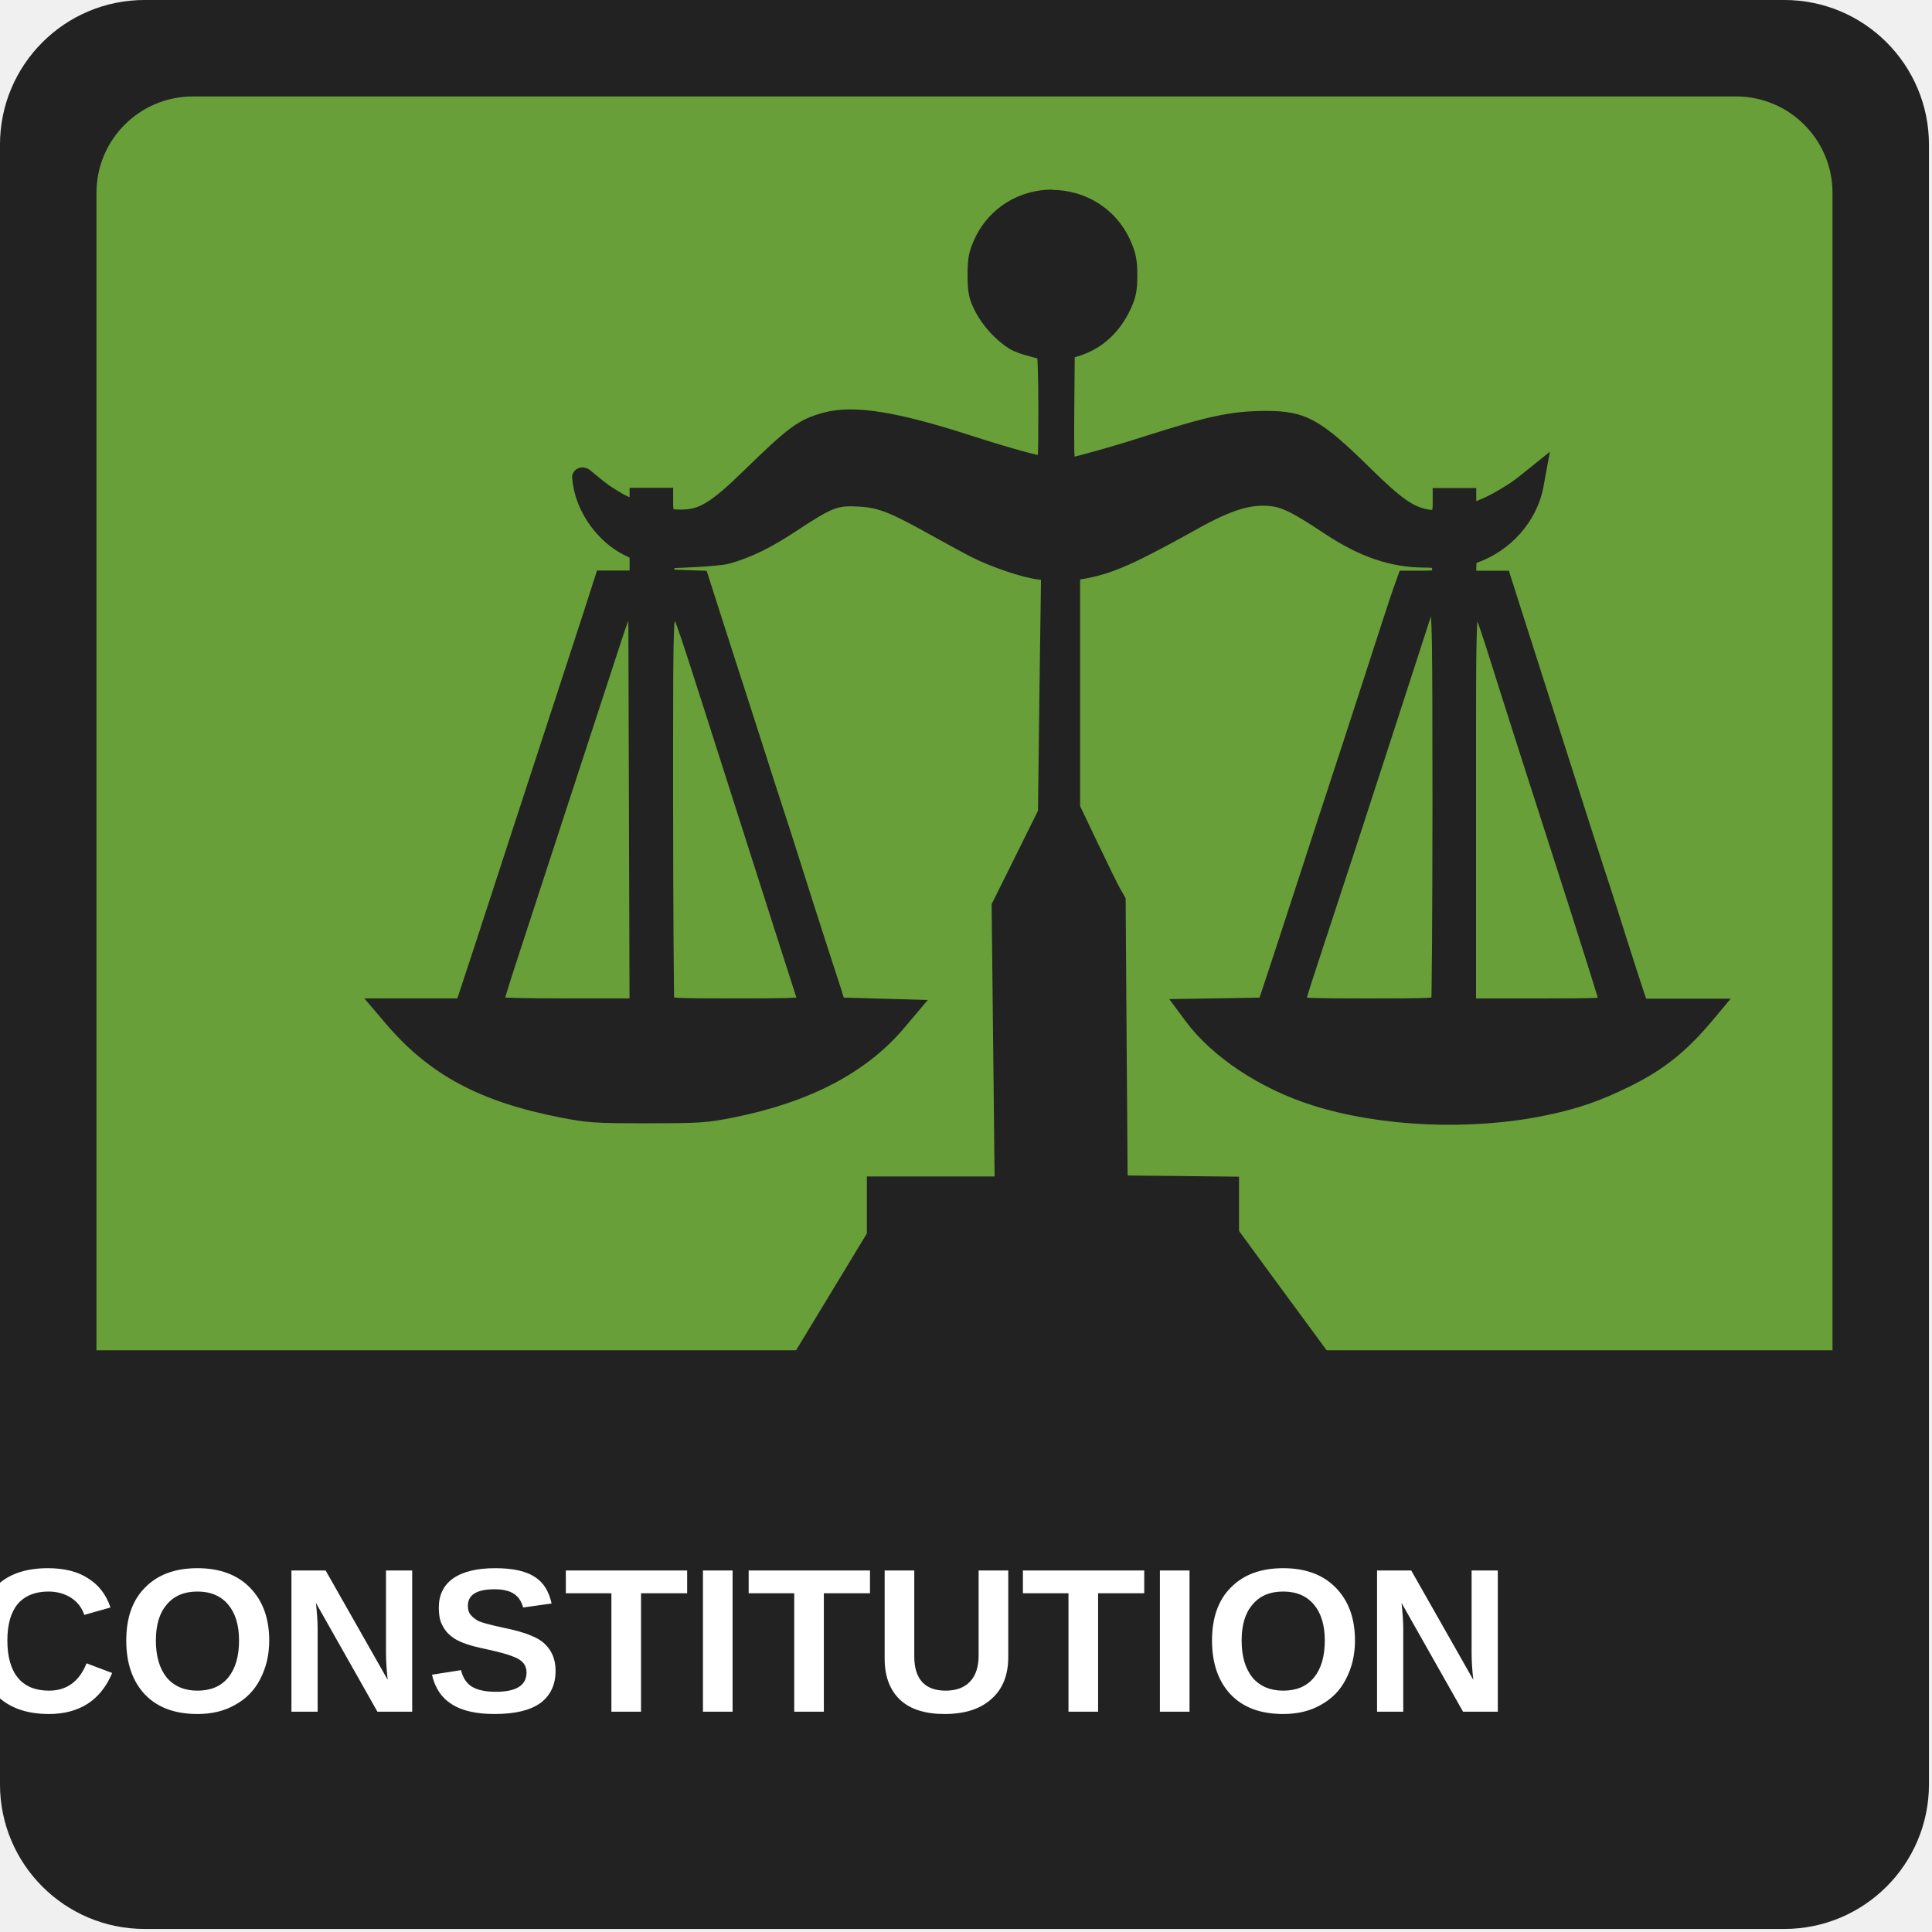
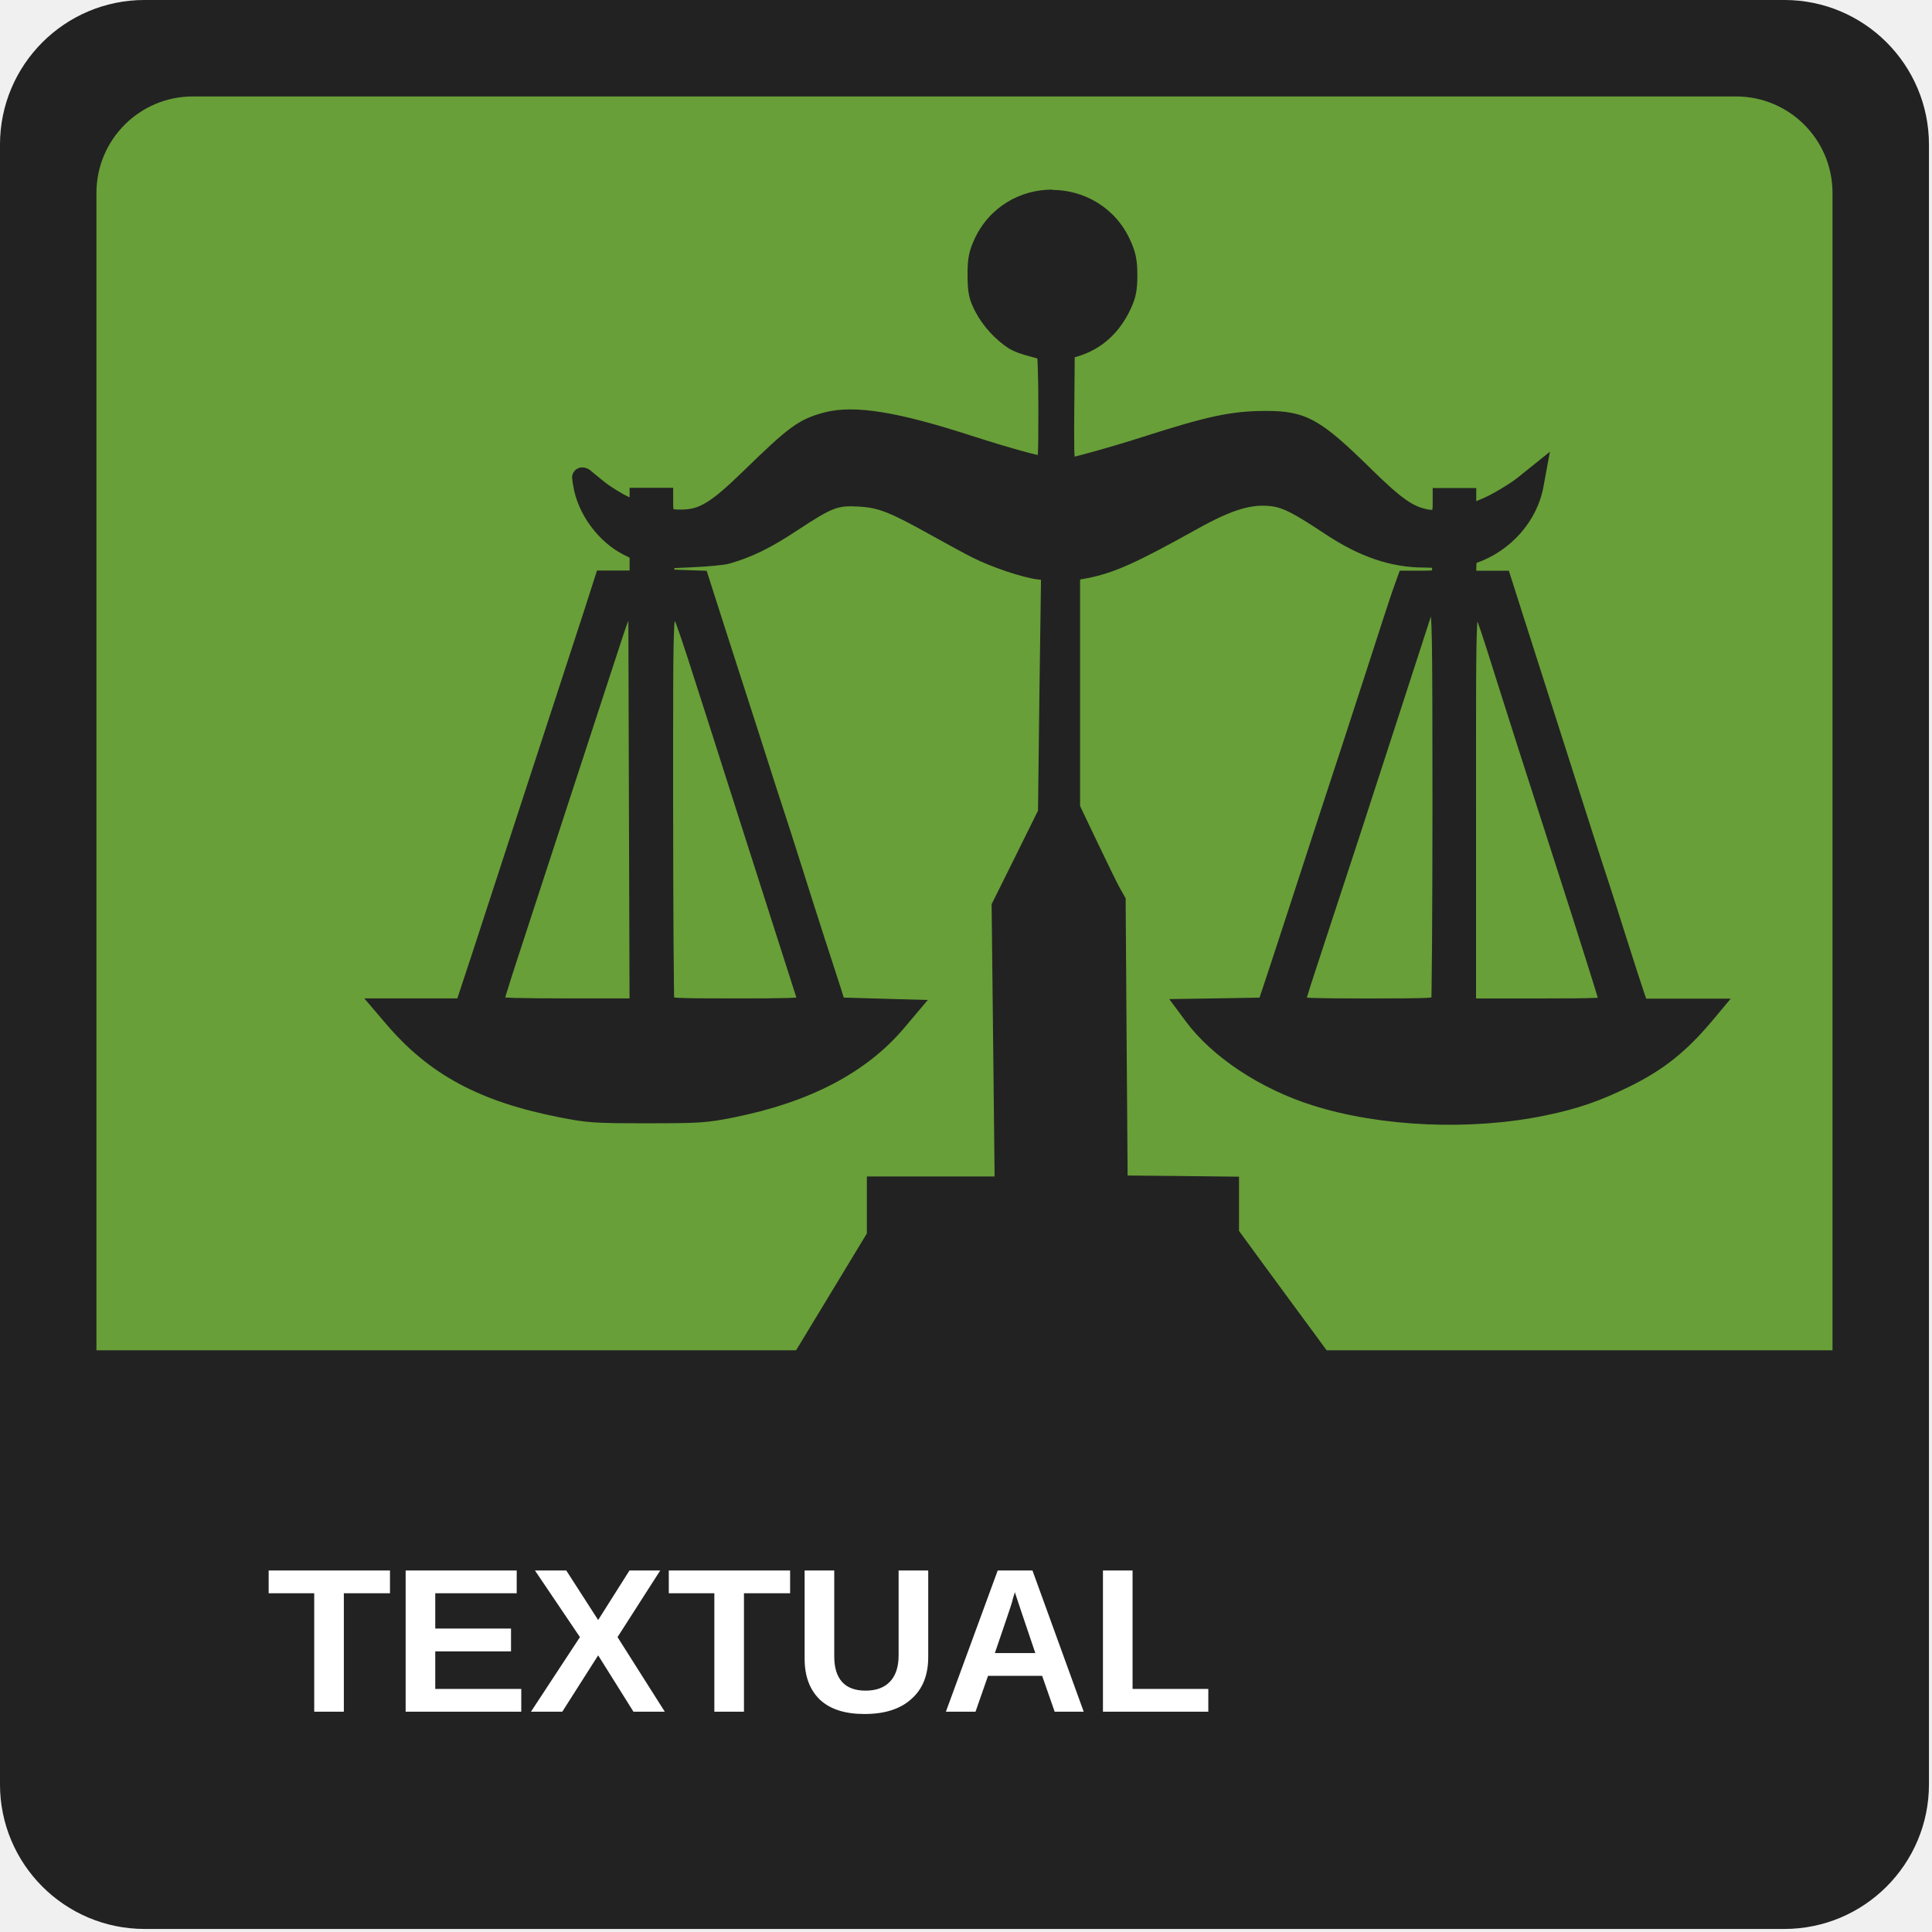
<svg xmlns="http://www.w3.org/2000/svg" width="53mm" height="53mm" viewBox="0 0 53 53" version="1.1" id="svg3277">
  <defs id="defs3271" />
  <g id="layer1">
    <g id="g4543" transform="translate(-97.1534,-139.6014)">
      <rect ry="3.969" rx="3.969" style="fill:#222222;fill-opacity:1;fill-rule:nonzero;stroke:none;stroke-width:0.5;stroke-linecap:butt;stroke-linejoin:round;stroke-miterlimit:4;stroke-dasharray:none;stroke-dashoffset:0;stroke-opacity:0.909;paint-order:normal" id="rect5363-5" width="52.917" height="52.917" x="97.153" y="139.601" />
      <g id="g4534">
        <rect ry="2.646" rx="2.646" y="142.247" x="99.799" height="47.625" width="47.625" id="rect5365-3" style="fill:#689f38;fill-opacity:1;fill-rule:nonzero;stroke:none;stroke-width:0.5;stroke-linecap:butt;stroke-linejoin:round;stroke-miterlimit:4;stroke-dasharray:none;stroke-dashoffset:0;stroke-opacity:0.909;paint-order:normal" />
        <path id="path5369-5" d="m 98.609,176.643 v 8.334 c 0,3.078 2.478,5.556 5.556,5.556 h 38.894 c 3.078,0 5.556,-2.478 5.556,-5.556 v -8.334 z" style="fill:#222222;fill-opacity:1;fill-rule:nonzero;stroke:none;stroke-width:0.5;stroke-linecap:butt;stroke-linejoin:round;stroke-miterlimit:4;stroke-dasharray:none;stroke-dashoffset:0;stroke-opacity:0.909;paint-order:normal" />
        <text xml:space="preserve" style="font-style:normal;font-weight:normal;font-size:5.644px;line-height:1.25;font-family:sans-serif;letter-spacing:0px;word-spacing:0px;fill:#000000;fill-opacity:1;stroke:none;stroke-width:0.265" x="124.077" y="186.557" id="text2391-1-0-8-3-1">
-           <tspan id="tspan2389-17-9-3-9-2" x="124.077" y="186.557" style="font-style:normal;font-variant:normal;font-weight:bold;font-stretch:normal;font-size:5.644px;font-family:Arial;-inkscape-font-specification:Arial;text-align:center;text-anchor:middle;fill:#ffffff;fill-opacity:1;stroke-width:0.265">CONSTITUTION</tspan>
+           <tspan id="tspan2389-17-9-3-9-2" x="124.077" y="186.557" style="font-style:normal;font-variant:normal;font-weight:bold;font-stretch:normal;font-size:5.644px;font-family:Arial;-inkscape-font-specification:Arial;text-align:center;text-anchor:middle;fill:#ffffff;fill-opacity:1;stroke-width:0.265">TEXTUAL</tspan>
        </text>
        <path style="fill:#222222;fill-opacity:1;stroke:none;stroke-width:0.5;stroke-opacity:1" d="m 126.021,144.803 c -0.856,-0.003 -1.721,0.457 -2.137,1.363 -0.152,0.331 -0.19,0.531 -0.188,0.996 0.002,0.475 0.044,0.662 0.211,0.984 0.204,0.394 0.565,0.792 0.934,1.02 0.148,0.091 0.348,0.155 0.547,0.207 0.08,0.021 0.16,0.043 0.223,0.062 0.006,0.065 0.008,0.15 0.012,0.266 0.01,0.266 0.016,0.652 0.016,1.125 0,0.71 -0.004,1.071 -0.016,1.258 -0.02,-0.004 -0.014,-0.003 -0.035,-0.008 -0.115,-0.026 -0.268,-0.067 -0.449,-0.117 -0.363,-0.101 -0.838,-0.244 -1.352,-0.41 -1.976,-0.638 -3.186,-0.856 -4.035,-0.629 -0.326,0.087 -0.59,0.192 -0.902,0.422 -0.312,0.23 -0.681,0.576 -1.293,1.172 -0.466,0.454 -0.781,0.726 -1.031,0.875 -0.25,0.149 -0.427,0.189 -0.699,0.192 -0.17,0.002 -0.208,-0.019 -0.195,-0.004 -0.004,-0.023 -0.012,-0.058 -0.012,-0.125 v -0.469 h -0.598 -0.597 v 0.262 c -0.053,-0.026 -0.103,-0.048 -0.164,-0.082 -0.195,-0.109 -0.415,-0.25 -0.535,-0.348 -0.132,-0.107 -0.226,-0.187 -0.301,-0.246 -0.075,-0.059 -0.097,-0.101 -0.227,-0.137 -0.016,-0.005 -0.035,-0.006 -0.058,-0.008 -0.024,-0.002 -0.084,0.007 -0.086,0.008 -0.002,5.3e-4 -0.092,0.042 -0.094,0.043 -8e-4,5.3e-4 -0.038,0.038 -0.039,0.039 -6.9e-4,7.9e-4 -0.02,0.023 -0.027,0.035 -0.061,0.099 -0.045,0.147 -0.043,0.183 0.004,0.072 0.016,0.123 0.027,0.192 0.12,0.769 0.685,1.541 1.383,1.894 l 0.164,0.082 v 0.223 0.129 h -0.23 -0.664 l -0.34,1.059 c -0.157,0.487 -0.5,1.537 -0.762,2.336 -0.262,0.799 -0.785,2.396 -1.16,3.547 -0.375,1.151 -0.893,2.74 -1.152,3.531 l -0.418,1.266 h -0.914 -1.637 l 0.586,0.687 c 1.193,1.405 2.579,2.146 4.785,2.578 0.751,0.147 0.949,0.161 2.387,0.16 1.442,-5.3e-4 1.637,-0.012 2.375,-0.16 2.071,-0.415 3.628,-1.219 4.668,-2.445 l 0.656,-0.777 -1.5,-0.043 -0.805,-0.023 -0.074,-0.238 c -0.072,-0.225 -0.277,-0.851 -0.453,-1.395 -0.176,-0.542 -0.48,-1.499 -0.676,-2.121 -0.197,-0.624 -0.405,-1.27 -0.469,-1.457 -0.056,-0.164 -0.326,-1.009 -0.597,-1.856 -0.271,-0.847 -0.709,-2.201 -0.969,-3.008 l -0.523,-1.633 -0.652,-0.023 -0.235,-0.008 v -0.02 -0.023 l 0.516,-0.024 c 0.212,-0.01 0.427,-0.025 0.606,-0.043 0.179,-0.018 0.3,-0.03 0.41,-0.062 0.6,-0.174 1.118,-0.428 1.824,-0.895 0.496,-0.327 0.787,-0.506 1.008,-0.59 0.221,-0.084 0.383,-0.091 0.691,-0.074 0.548,0.03 0.848,0.148 2.012,0.797 0.418,0.233 0.909,0.499 1.113,0.602 0.512,0.256 1.357,0.549 1.805,0.602 l 0.074,0.008 -0.043,3.083 -0.039,3.25 -0.609,1.23 -0.664,1.336 0.043,3.891 0.039,3.578 h -1.5 -2.004 v 0.942 0.621 l -0.769,1.27 c -0.443,0.73 -1.018,1.683 -1.281,2.114 -0.265,0.433 -0.506,0.826 -0.574,0.957 l -0.27,0.527 h 8.285 c 2.167,0 4.138,-0.007 5.566,-0.016 0.714,-0.004 1.294,-0.01 1.696,-0.016 0.201,-0.003 0.357,-0.005 0.465,-0.008 0.054,-0.002 0.093,-0.002 0.125,-0.004 0.016,-0.001 0.031,-0.002 0.047,-0.004 0.008,-0.001 0.016,-0.003 0.035,-0.008 0.01,-0.002 0.05,-0.019 0.051,-0.02 2.2e-4,-1e-4 0.067,-0.043 0.067,-0.043 1e-4,-1e-4 0.078,-0.183 0.078,-0.183 0,-5.3e-4 -0.004,-0.046 -0.004,-0.047 -1e-4,-5.3e-4 -0.006,-0.02 -0.008,-0.027 -0.004,-0.014 -0.008,-0.023 -0.012,-0.031 -0.006,-0.015 -0.014,-0.025 -0.02,-0.035 -0.01,-0.02 -0.021,-0.04 -0.035,-0.062 -0.028,-0.044 -0.064,-0.098 -0.11,-0.164 -0.091,-0.132 -0.215,-0.307 -0.351,-0.492 -0.269,-0.365 -0.628,-0.854 -0.797,-1.086 -0.17,-0.234 -0.363,-0.493 -0.429,-0.582 -0.059,-0.079 -0.448,-0.608 -0.855,-1.164 l -0.691,-0.945 v -0.582 -0.906 l -1.774,-0.02 -1.282,-0.012 -0.027,-3.648 -0.027,-3.957 -0.164,-0.289 c -0.052,-0.092 -0.346,-0.689 -0.617,-1.258 l -0.469,-0.984 v -3.183 -3.031 l 0.192,-0.035 c 0.751,-0.147 1.353,-0.422 3.05,-1.367 0.958,-0.533 1.49,-0.678 2.024,-0.606 0.302,0.041 0.586,0.181 1.449,0.754 0.953,0.632 1.803,0.924 2.726,0.926 0.147,2.6e-4 0.181,0.006 0.215,0.008 8e-4,0.027 8e-4,0.043 0,0.07 -0.036,0.002 -0.085,0.008 -0.254,0.008 h -0.633 l -0.179,0.496 c -0.075,0.209 -0.425,1.286 -0.797,2.438 -0.372,1.15 -0.804,2.472 -0.957,2.934 -0.154,0.465 -0.583,1.783 -0.957,2.934 -0.374,1.15 -0.758,2.321 -0.848,2.586 l -0.109,0.324 -0.906,0.016 -1.57,0.024 0.449,0.605 c 0.728,0.986 2.056,1.859 3.477,2.309 1.881,0.596 4.354,0.701 6.399,0.277 0.893,-0.185 1.488,-0.393 2.296,-0.789 0.932,-0.456 1.566,-0.961 2.282,-1.816 l 0.5,-0.598 h -1.515 -0.805 l -0.066,-0.195 c -0.065,-0.191 -0.284,-0.866 -0.481,-1.488 -0.197,-0.624 -0.403,-1.273 -0.465,-1.457 -0.057,-0.171 -0.255,-0.777 -0.434,-1.336 -0.179,-0.559 -0.4,-1.251 -0.492,-1.539 -0.16,-0.497 -0.727,-2.271 -1.445,-4.52 l -0.383,-1.203 h -0.664 -0.23 v -0.074 c 0,-0.09 0.006,-0.116 0.008,-0.142 0.935,-0.326 1.663,-1.143 1.835,-2.092 l 0.176,-0.957 -0.879,0.707 c -0.139,0.113 -0.413,0.286 -0.68,0.434 -0.191,0.105 -0.328,0.16 -0.461,0.215 v -0.36 h -0.598 -0.597 v 0.473 c 0,0.068 -0.008,0.102 -0.012,0.125 -0.021,2.6e-4 -0.052,0.001 -0.117,-0.011 -0.21,-0.041 -0.376,-0.106 -0.609,-0.269 -0.234,-0.163 -0.529,-0.428 -0.953,-0.844 -0.683,-0.67 -1.117,-1.064 -1.539,-1.301 -0.422,-0.236 -0.821,-0.291 -1.344,-0.289 -0.949,0.003 -1.592,0.14 -3.36,0.707 -0.492,0.158 -1.001,0.307 -1.402,0.418 -0.194,0.054 -0.359,0.098 -0.488,0.129 -0.002,-0.058 -0.006,-0.1 -0.008,-0.176 -0.006,-0.288 -0.004,-0.689 0,-1.129 l 0.012,-1.422 0.07,-0.019 c 0.654,-0.193 1.147,-0.634 1.457,-1.289 0.149,-0.314 0.191,-0.523 0.191,-0.942 4e-5,-0.418 -0.044,-0.628 -0.195,-0.961 -0.412,-0.909 -1.277,-1.375 -2.133,-1.379 z m 10.386,11.707 c 0.01,0.128 0.021,0.337 0.027,0.696 0.012,0.749 0.016,2.094 0.016,4.488 0,1.475 -0.006,2.825 -0.012,3.813 -0.004,0.494 -0.008,0.897 -0.012,1.179 -0.002,0.119 -0.002,0.205 -0.004,0.278 -0.04,0.004 -0.057,0.008 -0.133,0.012 -0.268,0.012 -0.762,0.016 -1.633,0.016 -0.745,0 -1.236,-0.005 -1.535,-0.016 -0.058,-0.002 -0.073,-0.005 -0.117,-0.008 0.004,-0.015 0.006,-0.023 0.012,-0.039 0.053,-0.174 0.125,-0.405 0.207,-0.652 0.334,-1.016 0.685,-2.082 1.203,-3.664 0.24,-0.735 0.72,-2.215 1.149,-3.535 0.427,-1.316 0.792,-2.437 0.832,-2.567 z m -22.016,0.117 0.016,5.109 0.016,5.254 h -1.723 c -0.541,0 -1.039,-0.004 -1.398,-0.012 -0.123,-0.003 -0.202,-0.008 -0.289,-0.012 0.011,-0.038 0.018,-0.061 0.031,-0.105 0.071,-0.236 0.174,-0.56 0.289,-0.91 0.232,-0.704 0.726,-2.22 1.101,-3.371 0.375,-1.151 0.893,-2.733 1.149,-3.516 0.256,-0.783 0.561,-1.71 0.675,-2.062 0.047,-0.143 0.092,-0.266 0.133,-0.375 z m 1.274,0.008 c 0.018,0.043 0.02,0.041 0.043,0.102 0.139,0.375 0.376,1.108 0.82,2.5 0.26,0.815 0.691,2.165 0.957,2.996 0.266,0.831 0.697,2.177 0.957,2.992 0.261,0.815 0.512,1.598 0.559,1.743 -0.08,0.003 -0.148,0.009 -0.258,0.012 -0.349,0.009 -0.831,0.011 -1.363,0.011 -0.858,0 -1.346,-0.003 -1.609,-0.016 -0.071,-0.003 -0.086,-0.007 -0.125,-0.012 -0.002,-0.073 -0.002,-0.158 -0.004,-0.277 -0.004,-0.282 -0.008,-0.686 -0.011,-1.18 -0.006,-0.988 -0.012,-2.338 -0.012,-3.813 0,-2.902 -0.004,-4.291 0.031,-4.922 0.006,-0.109 0.005,-0.072 0.016,-0.137 z m 22.019,0.016 c 0.002,0.005 0.002,0.003 0.004,0.008 0.109,0.298 0.301,0.898 0.664,2.055 0.164,0.523 0.65,2.038 1.305,4.071 0.466,1.444 0.814,2.537 1.046,3.277 0.116,0.37 0.205,0.651 0.262,0.844 0.008,0.029 0.012,0.041 0.02,0.066 -0.028,0.002 -0.028,0.003 -0.063,0.004 -0.271,0.012 -0.756,0.016 -1.578,0.016 h -1.699 v -5.242 c 0,-2.984 -0.004,-4.394 0.031,-5.019 0.002,-0.038 0.006,-0.046 0.008,-0.079 z" id="path4521-6" />
      </g>
    </g>
  </g>
</svg>
